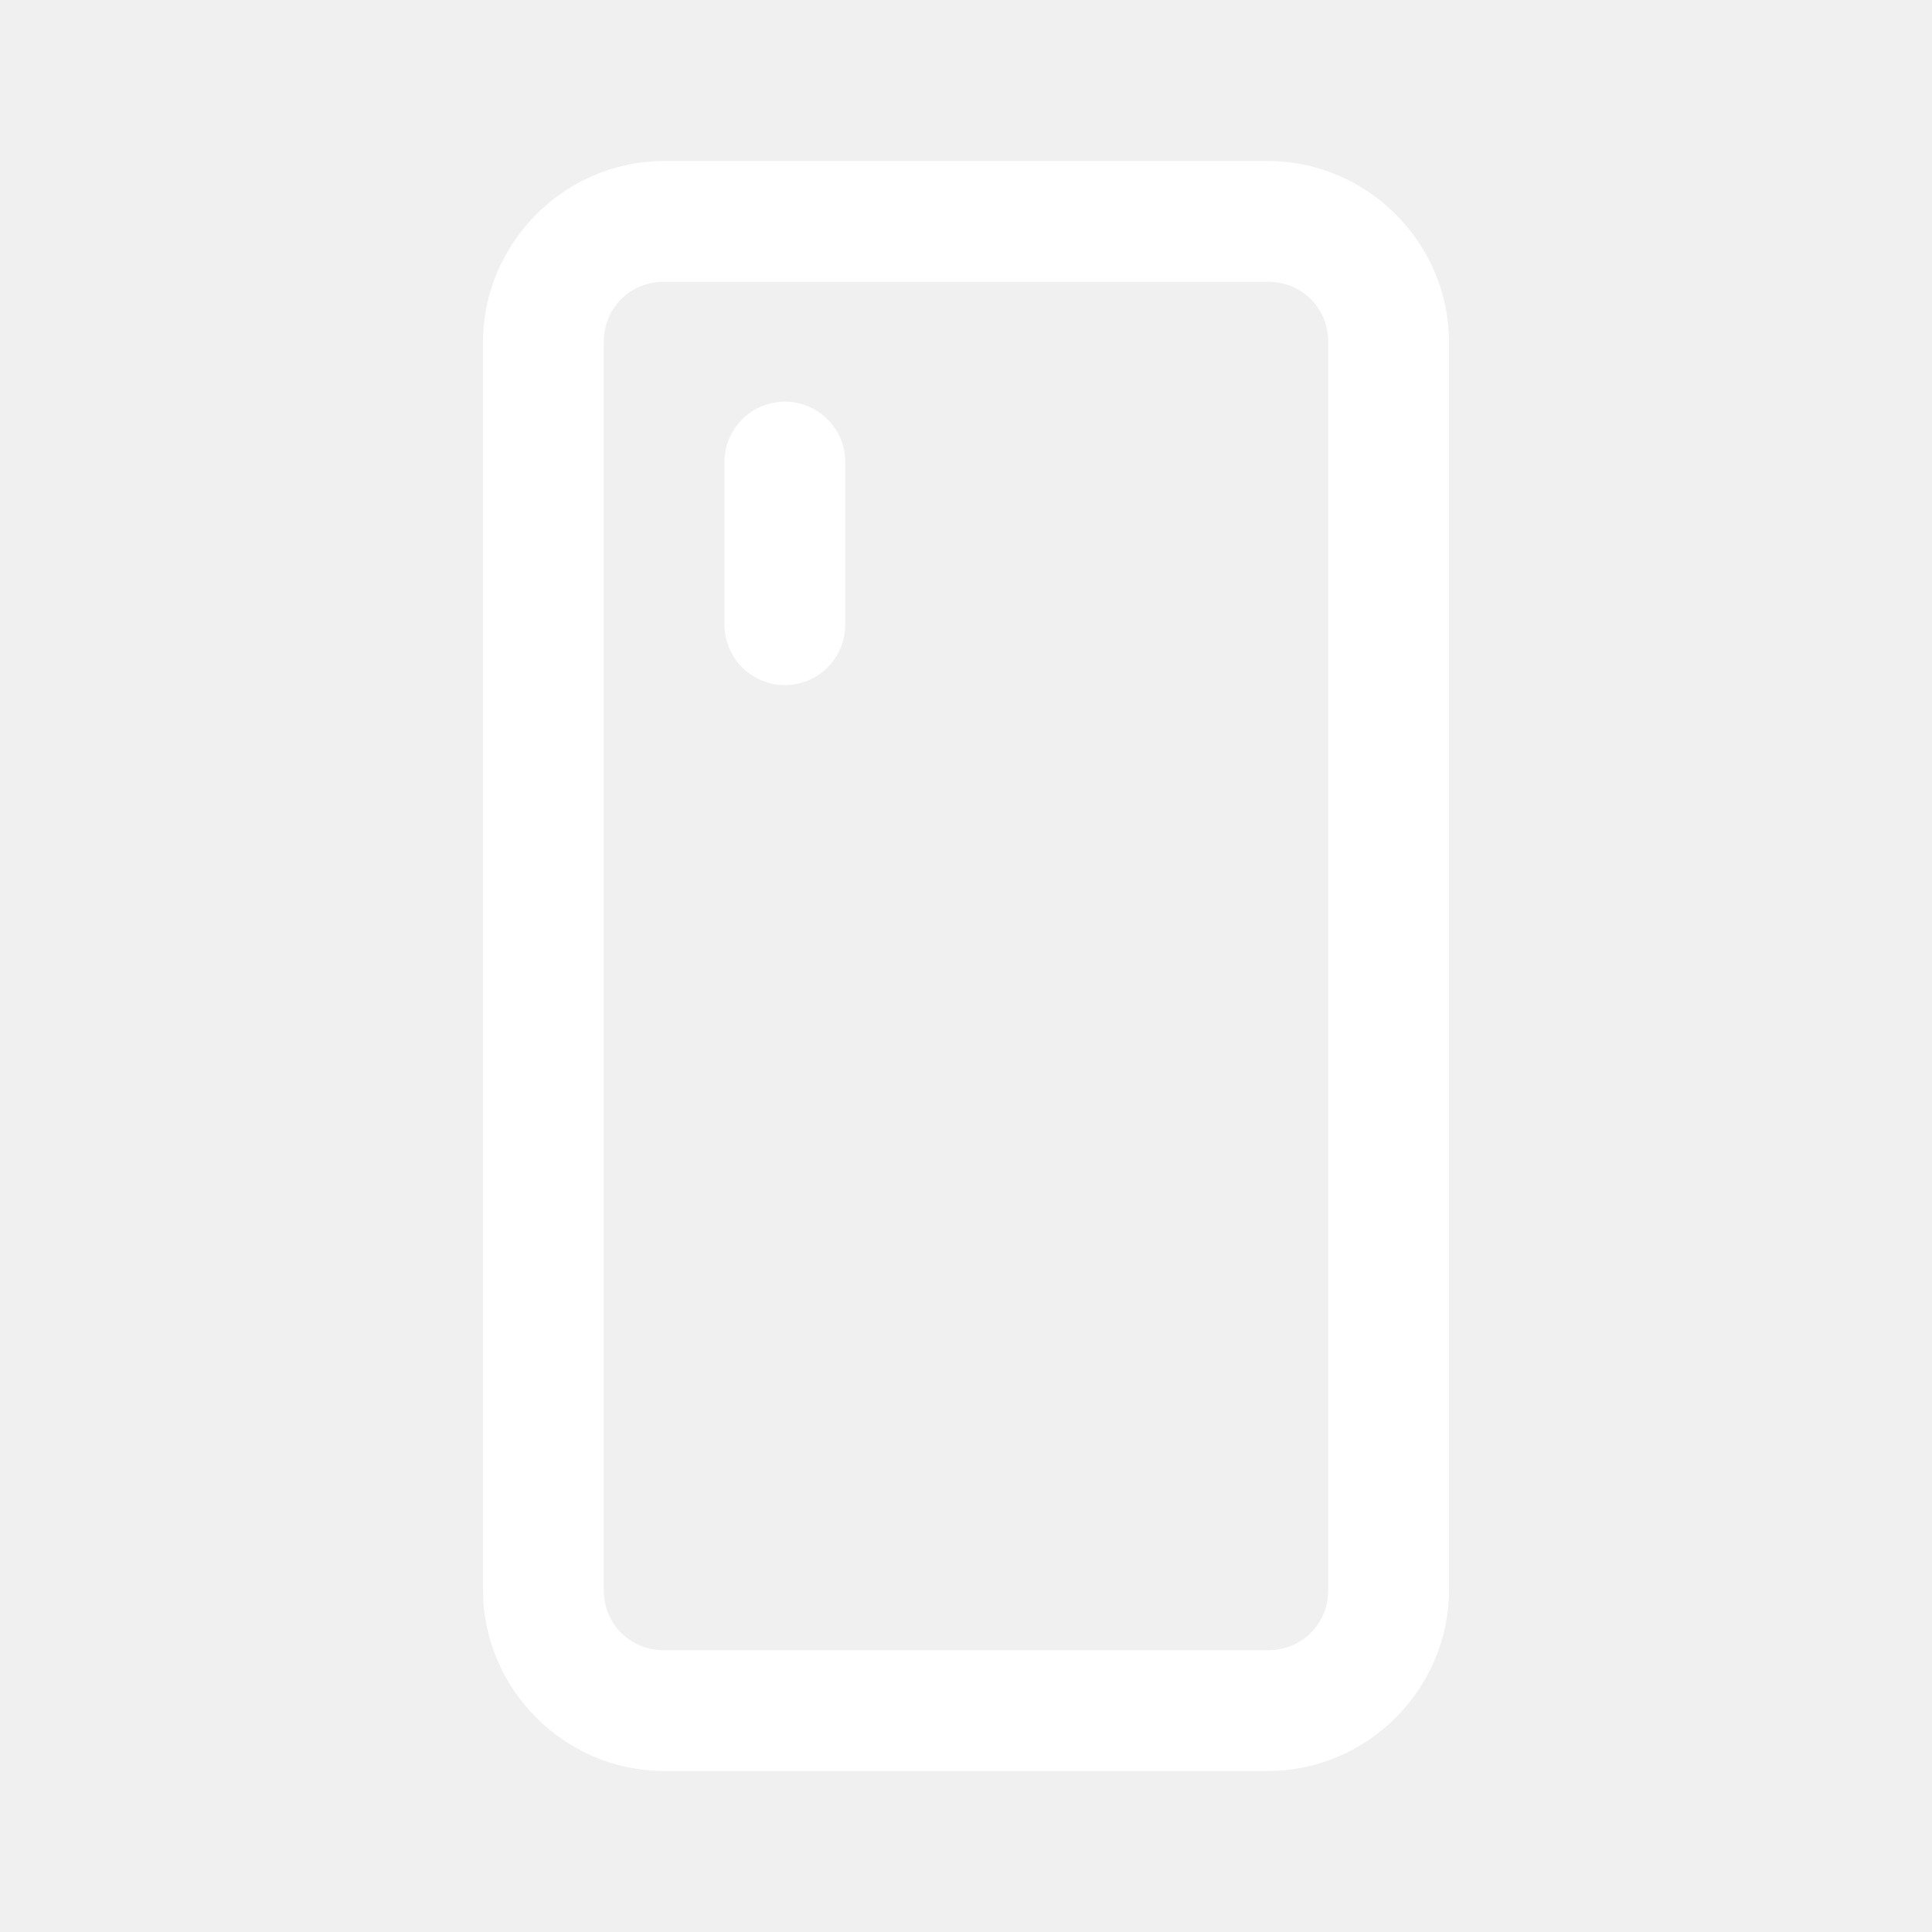
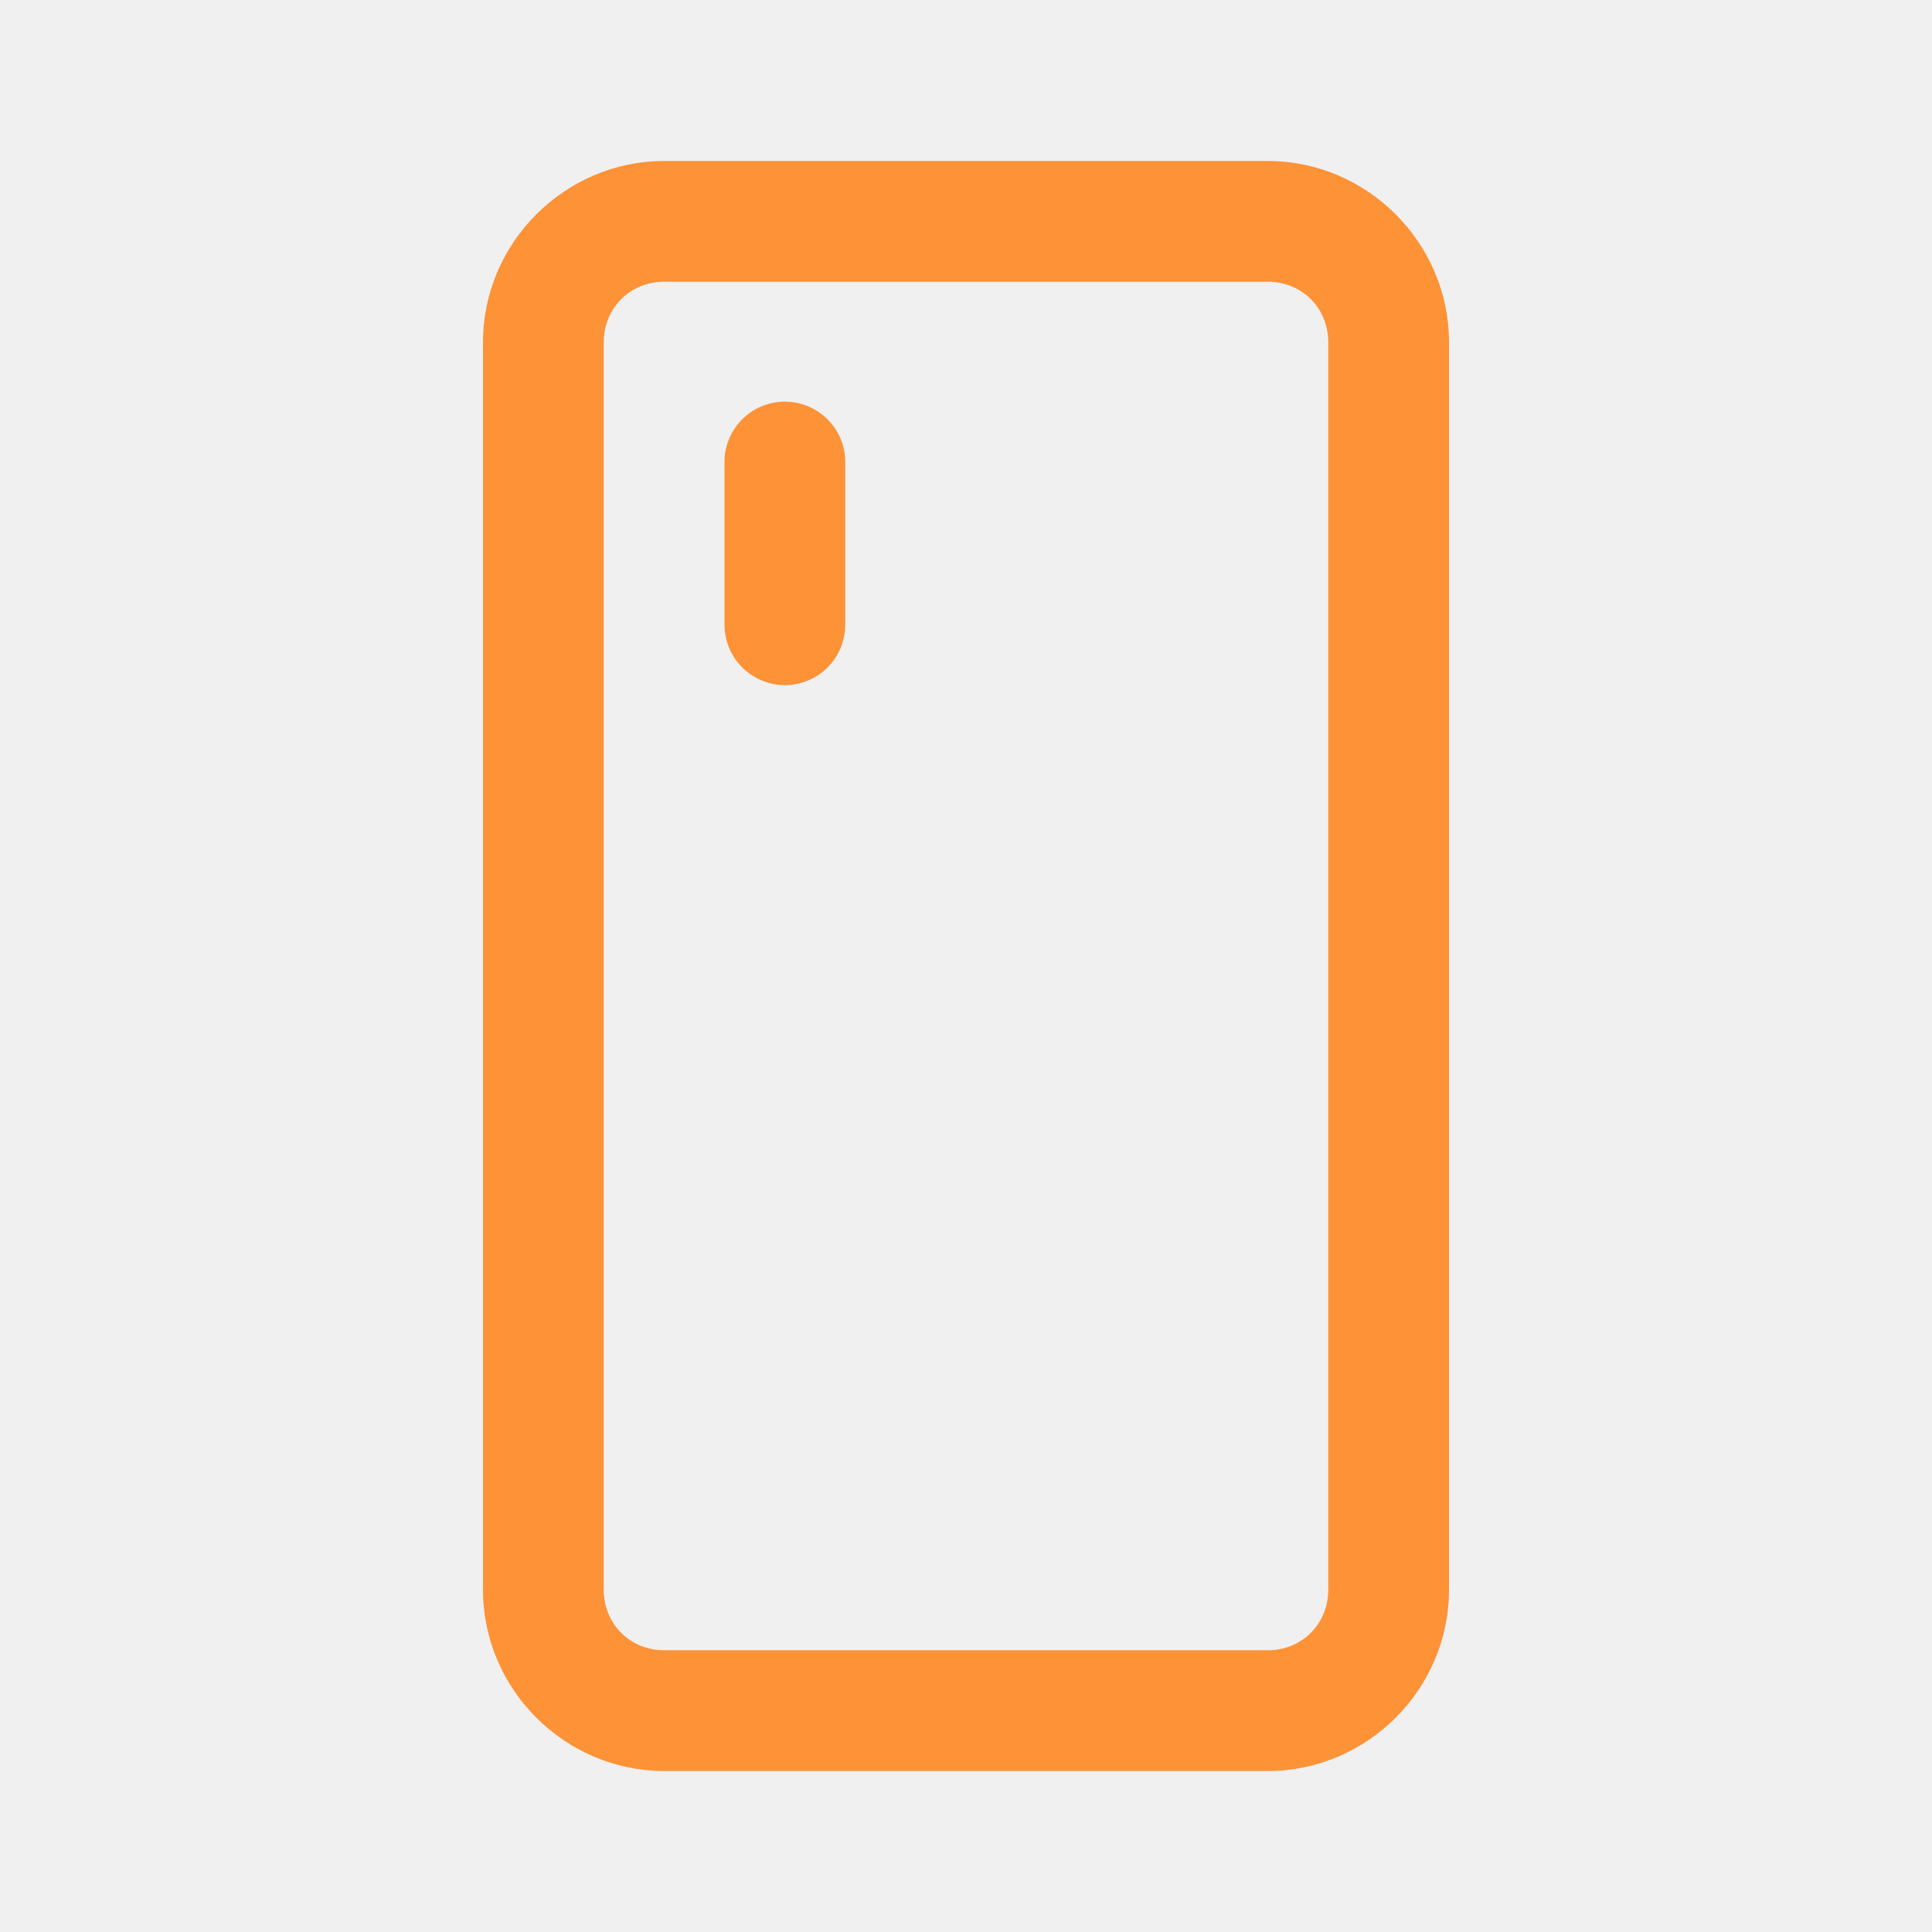
- <svg xmlns="http://www.w3.org/2000/svg" width="24" height="24" viewBox="0 0 24 24" fill="none">
+ <svg xmlns="http://www.w3.org/2000/svg" width="24" height="24" viewBox="0 0 24 24" fill="#fe9236">
  <g clip-path="url(#clip0_51_58)">
-     <mask id="mask0_51_58" style="mask-type:luminance" maskUnits="userSpaceOnUse" x="0" y="0" width="24" height="24">
-       <path d="M0 0H24V24H0V0Z" fill="white" />
-     </mask>
    <g mask="url(#mask0_51_58)">
-       <path d="M8.25 2C7.016 2 6 3.017 6 4.25V19.75C6 20.984 7.016 22 8.25 22H15.75C16.984 22 18 20.984 18 19.75V4.25C18 3.017 16.984 2 15.75 2H8.25ZM8.25 3.5H15.75C16.173 3.5 16.5 3.827 16.5 4.25V19.75C16.5 20.173 16.173 20.5 15.75 20.5H8.25C7.827 20.5 7.5 20.173 7.5 19.75V4.25C7.5 3.827 7.827 3.5 8.25 3.5ZM9.739 4.989C9.54 4.993 9.35 5.074 9.212 5.217C9.073 5.36 8.997 5.551 9 5.75V7.75C8.998 7.883 9.032 8.014 9.097 8.13C9.162 8.245 9.257 8.341 9.372 8.408C9.487 8.475 9.617 8.511 9.75 8.511C9.883 8.511 10.013 8.475 10.128 8.409C10.243 8.342 10.338 8.245 10.403 8.13C10.468 8.014 10.502 7.883 10.5 7.75V5.75C10.501 5.65 10.483 5.55 10.445 5.457C10.407 5.364 10.351 5.28 10.28 5.209C10.209 5.138 10.124 5.082 10.031 5.044C9.938 5.007 9.839 4.988 9.739 4.989Z" fill="white" />
+       <path d="M8.25 2C7.016 2 6 3.017 6 4.25V19.75C6 20.984 7.016 22 8.25 22H15.75C16.984 22 18 20.984 18 19.75V4.25C18 3.017 16.984 2 15.75 2H8.25ZM8.25 3.5H15.75C16.173 3.5 16.5 3.827 16.5 4.25V19.75C16.5 20.173 16.173 20.5 15.75 20.5H8.25C7.827 20.5 7.5 20.173 7.5 19.75V4.25C7.5 3.827 7.827 3.5 8.25 3.5ZM9.739 4.989C9.54 4.993 9.35 5.074 9.212 5.217C9.073 5.36 8.997 5.551 9 5.75V7.75C8.998 7.883 9.032 8.014 9.097 8.13C9.162 8.245 9.257 8.341 9.372 8.408C9.487 8.475 9.617 8.511 9.75 8.511C9.883 8.511 10.013 8.475 10.128 8.409C10.243 8.342 10.338 8.245 10.403 8.13C10.468 8.014 10.502 7.883 10.5 7.75V5.75C10.501 5.65 10.483 5.55 10.445 5.457C10.407 5.364 10.351 5.28 10.28 5.209C10.209 5.138 10.124 5.082 10.031 5.044C9.938 5.007 9.839 4.988 9.739 4.989Z" fill="#fe9236" />
    </g>
  </g>
  <defs>
    <clipPath id="clip0_51_58">
-       <rect width="24" height="24" fill="white" />
+       <rect width="24" height="24" fill="#fe9236" />
    </clipPath>
  </defs>
</svg>
